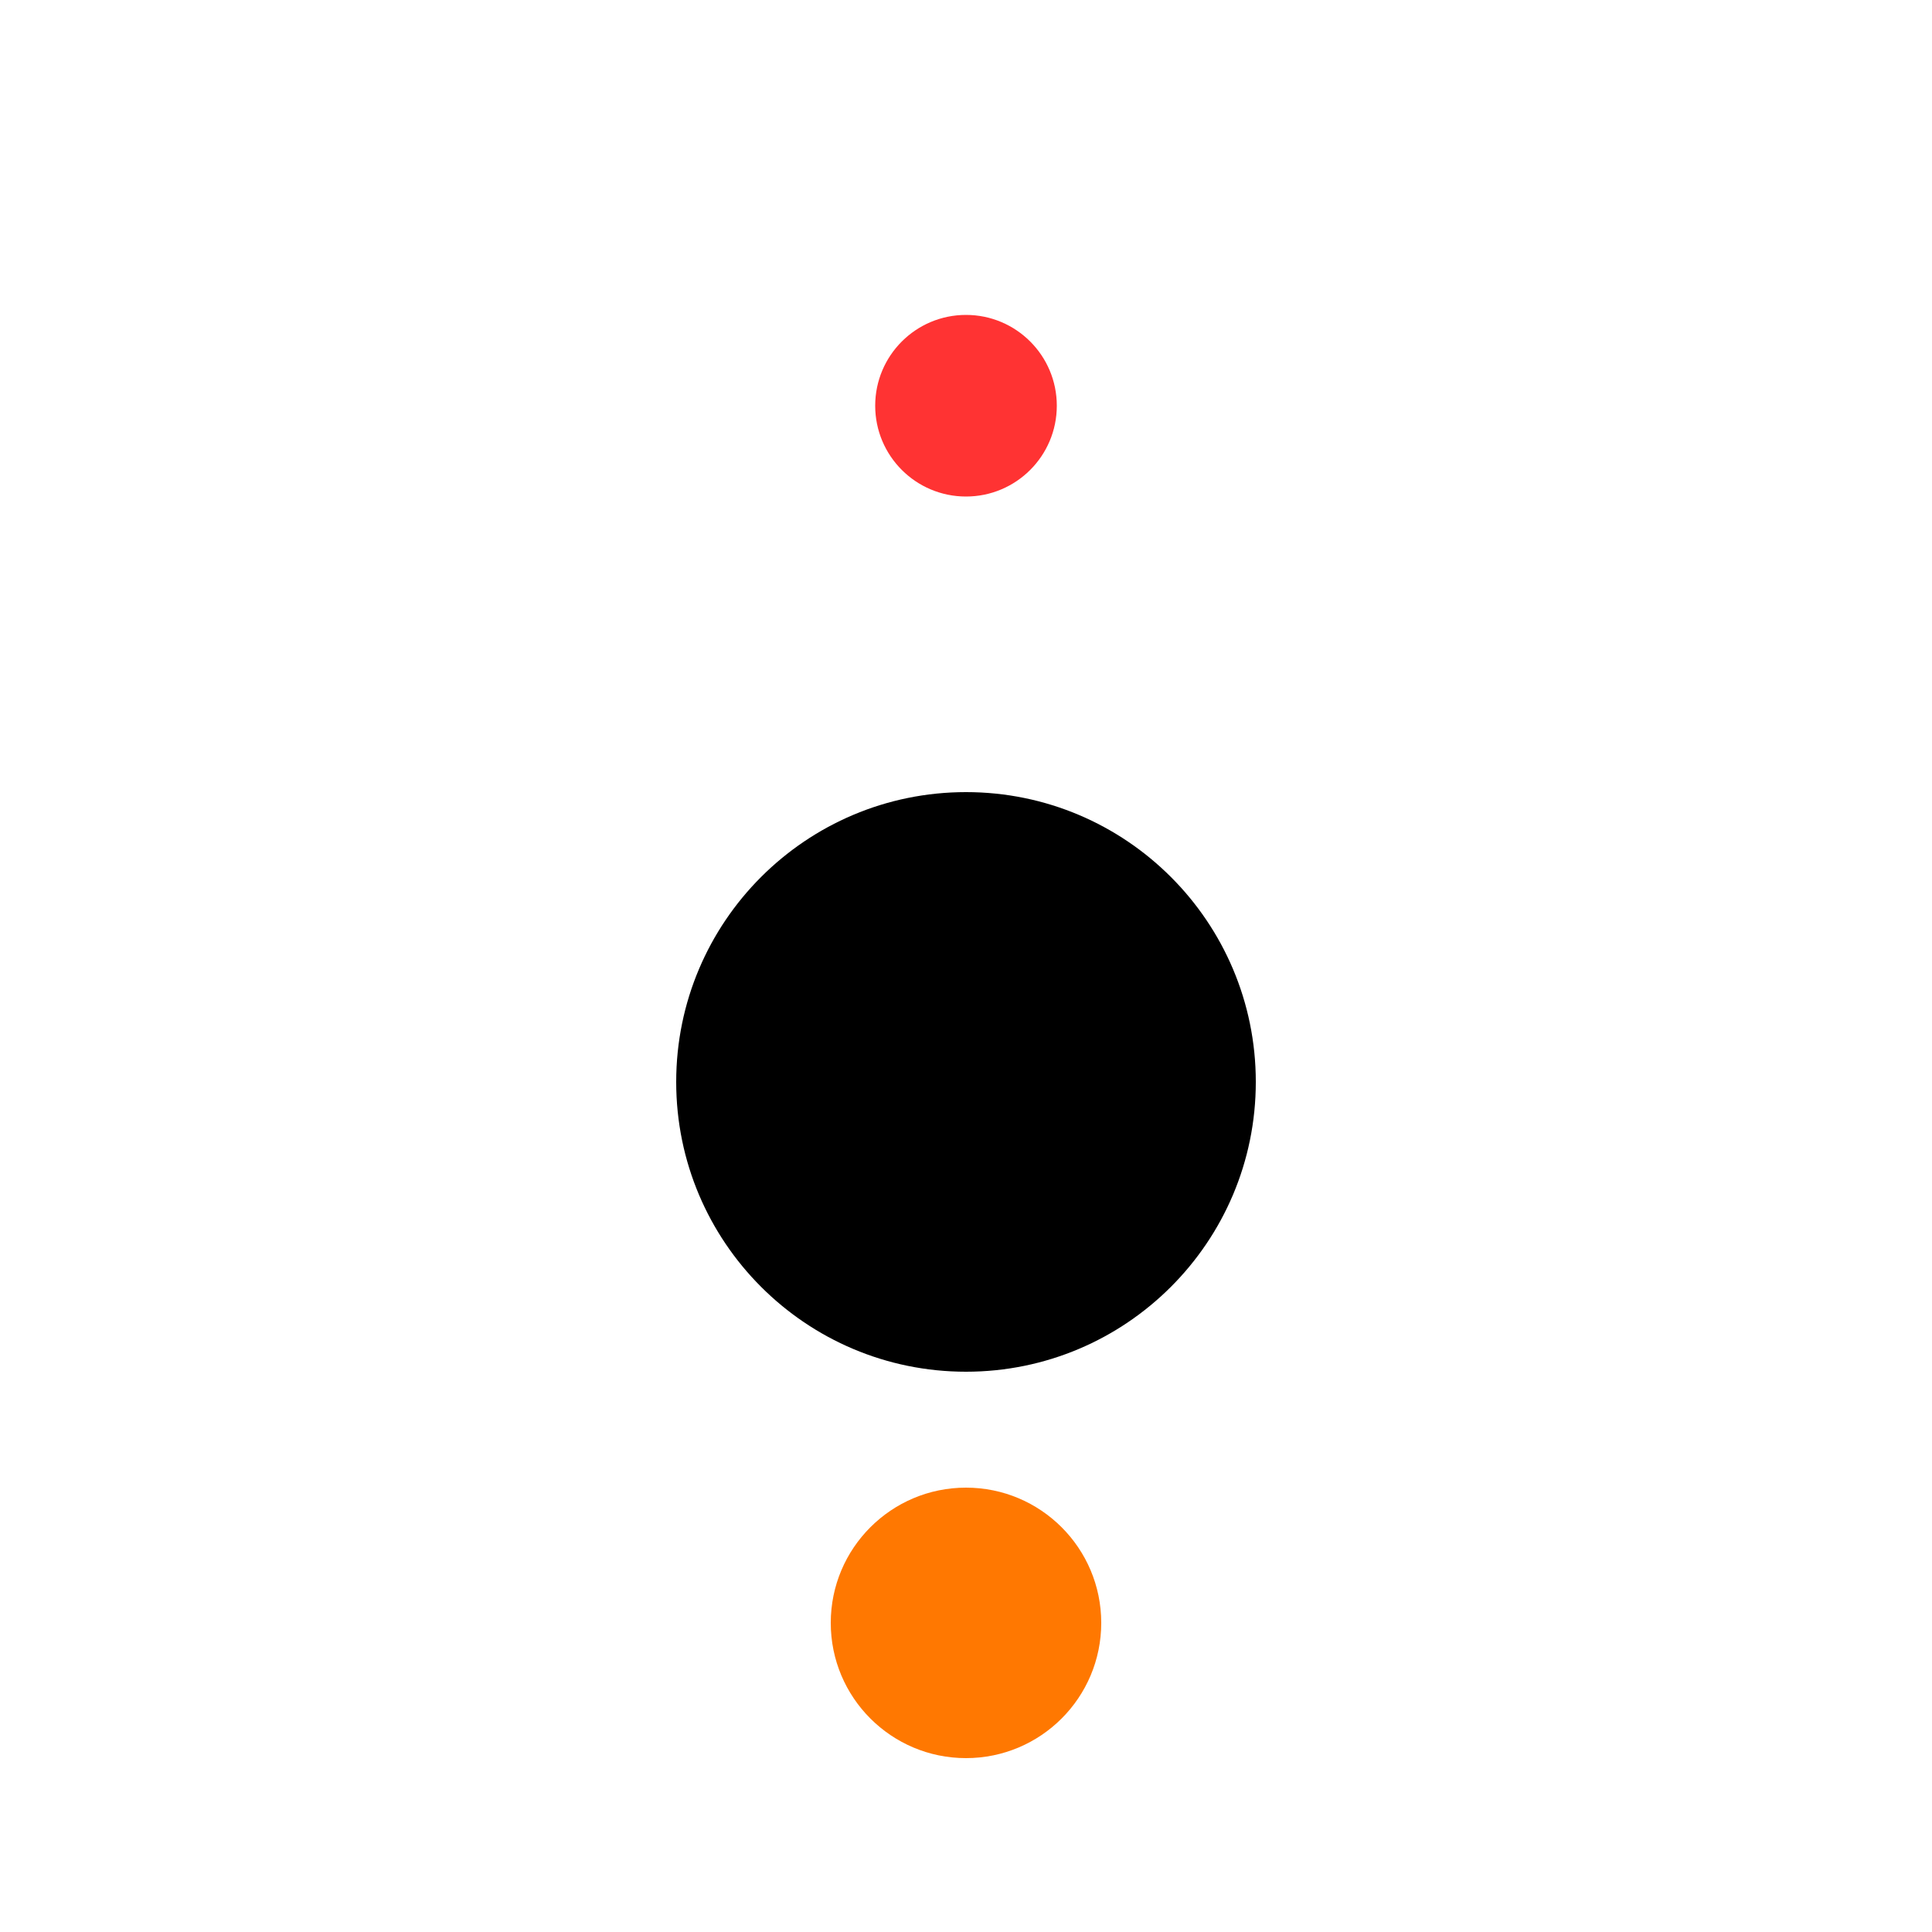
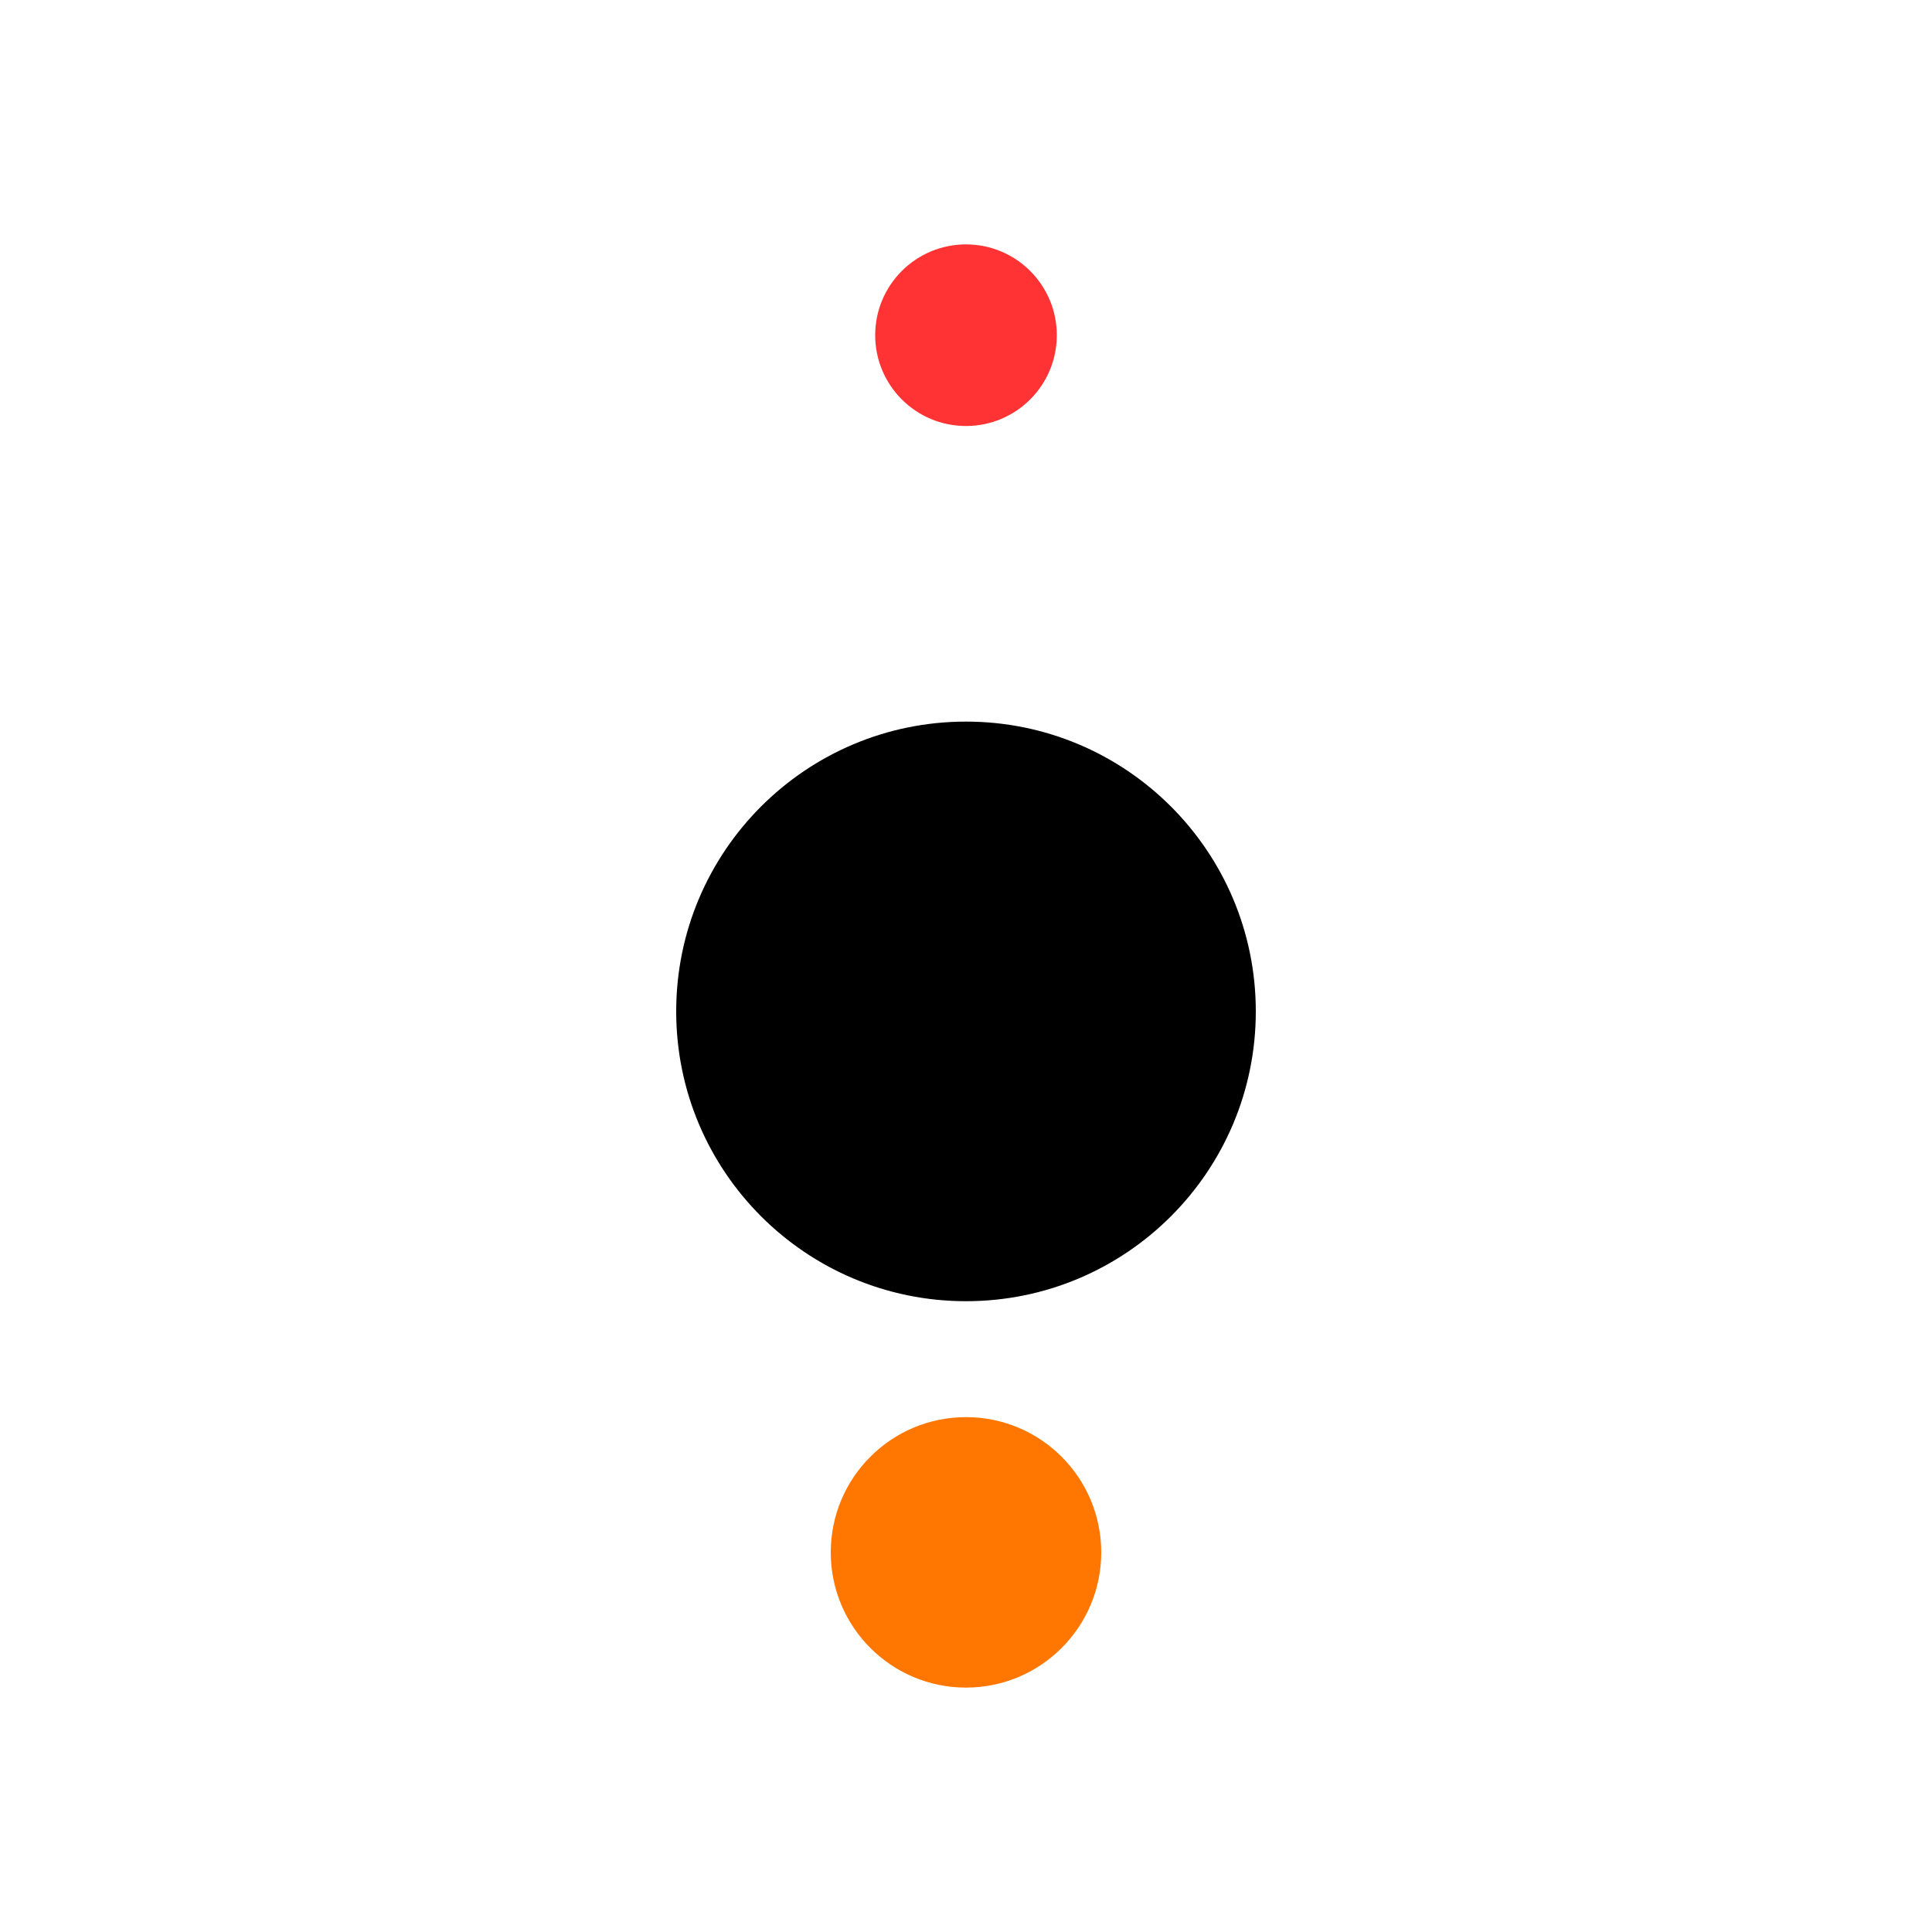
- <svg xmlns="http://www.w3.org/2000/svg" width="100" viewBox="0 0 100 100">
-   <circle cx="50" cy="21" r="4.7" fill="hsl(0 100% 60%)" />
-   <circle cx="50" cy="56" fill="black" r="15.0" />
-   <circle cx="50" cy="84" fill="hsl(28 100% 50.2%)" r="7" />
-   <style>
-     </style>
+ <svg xmlns="http://www.w3.org/2000/svg" width="200" viewBox="0 0 200 200" version="1.1" id="svg1713" height="200">
+   <defs id="defs1717" />
+   <g id="g1869" transform="matrix(2,0,0,2,0,-7.3)">
+     <circle cx="50" cy="21" r="4.7" fill="hsl(0 100% 60%)" id="circle1705" style="fill:#ff3333;fill-opacity:1" />
+     <circle cx="50" cy="56" fill="#000000" r="15" id="circle1707" />
+     <circle cx="50" cy="84" fill="hsl(28 100% 50.2%)" r="7" id="circle1709" style="fill:#ff7701;fill-opacity:1" />
+   </g>
+   <style id="style1711" />
</svg>
